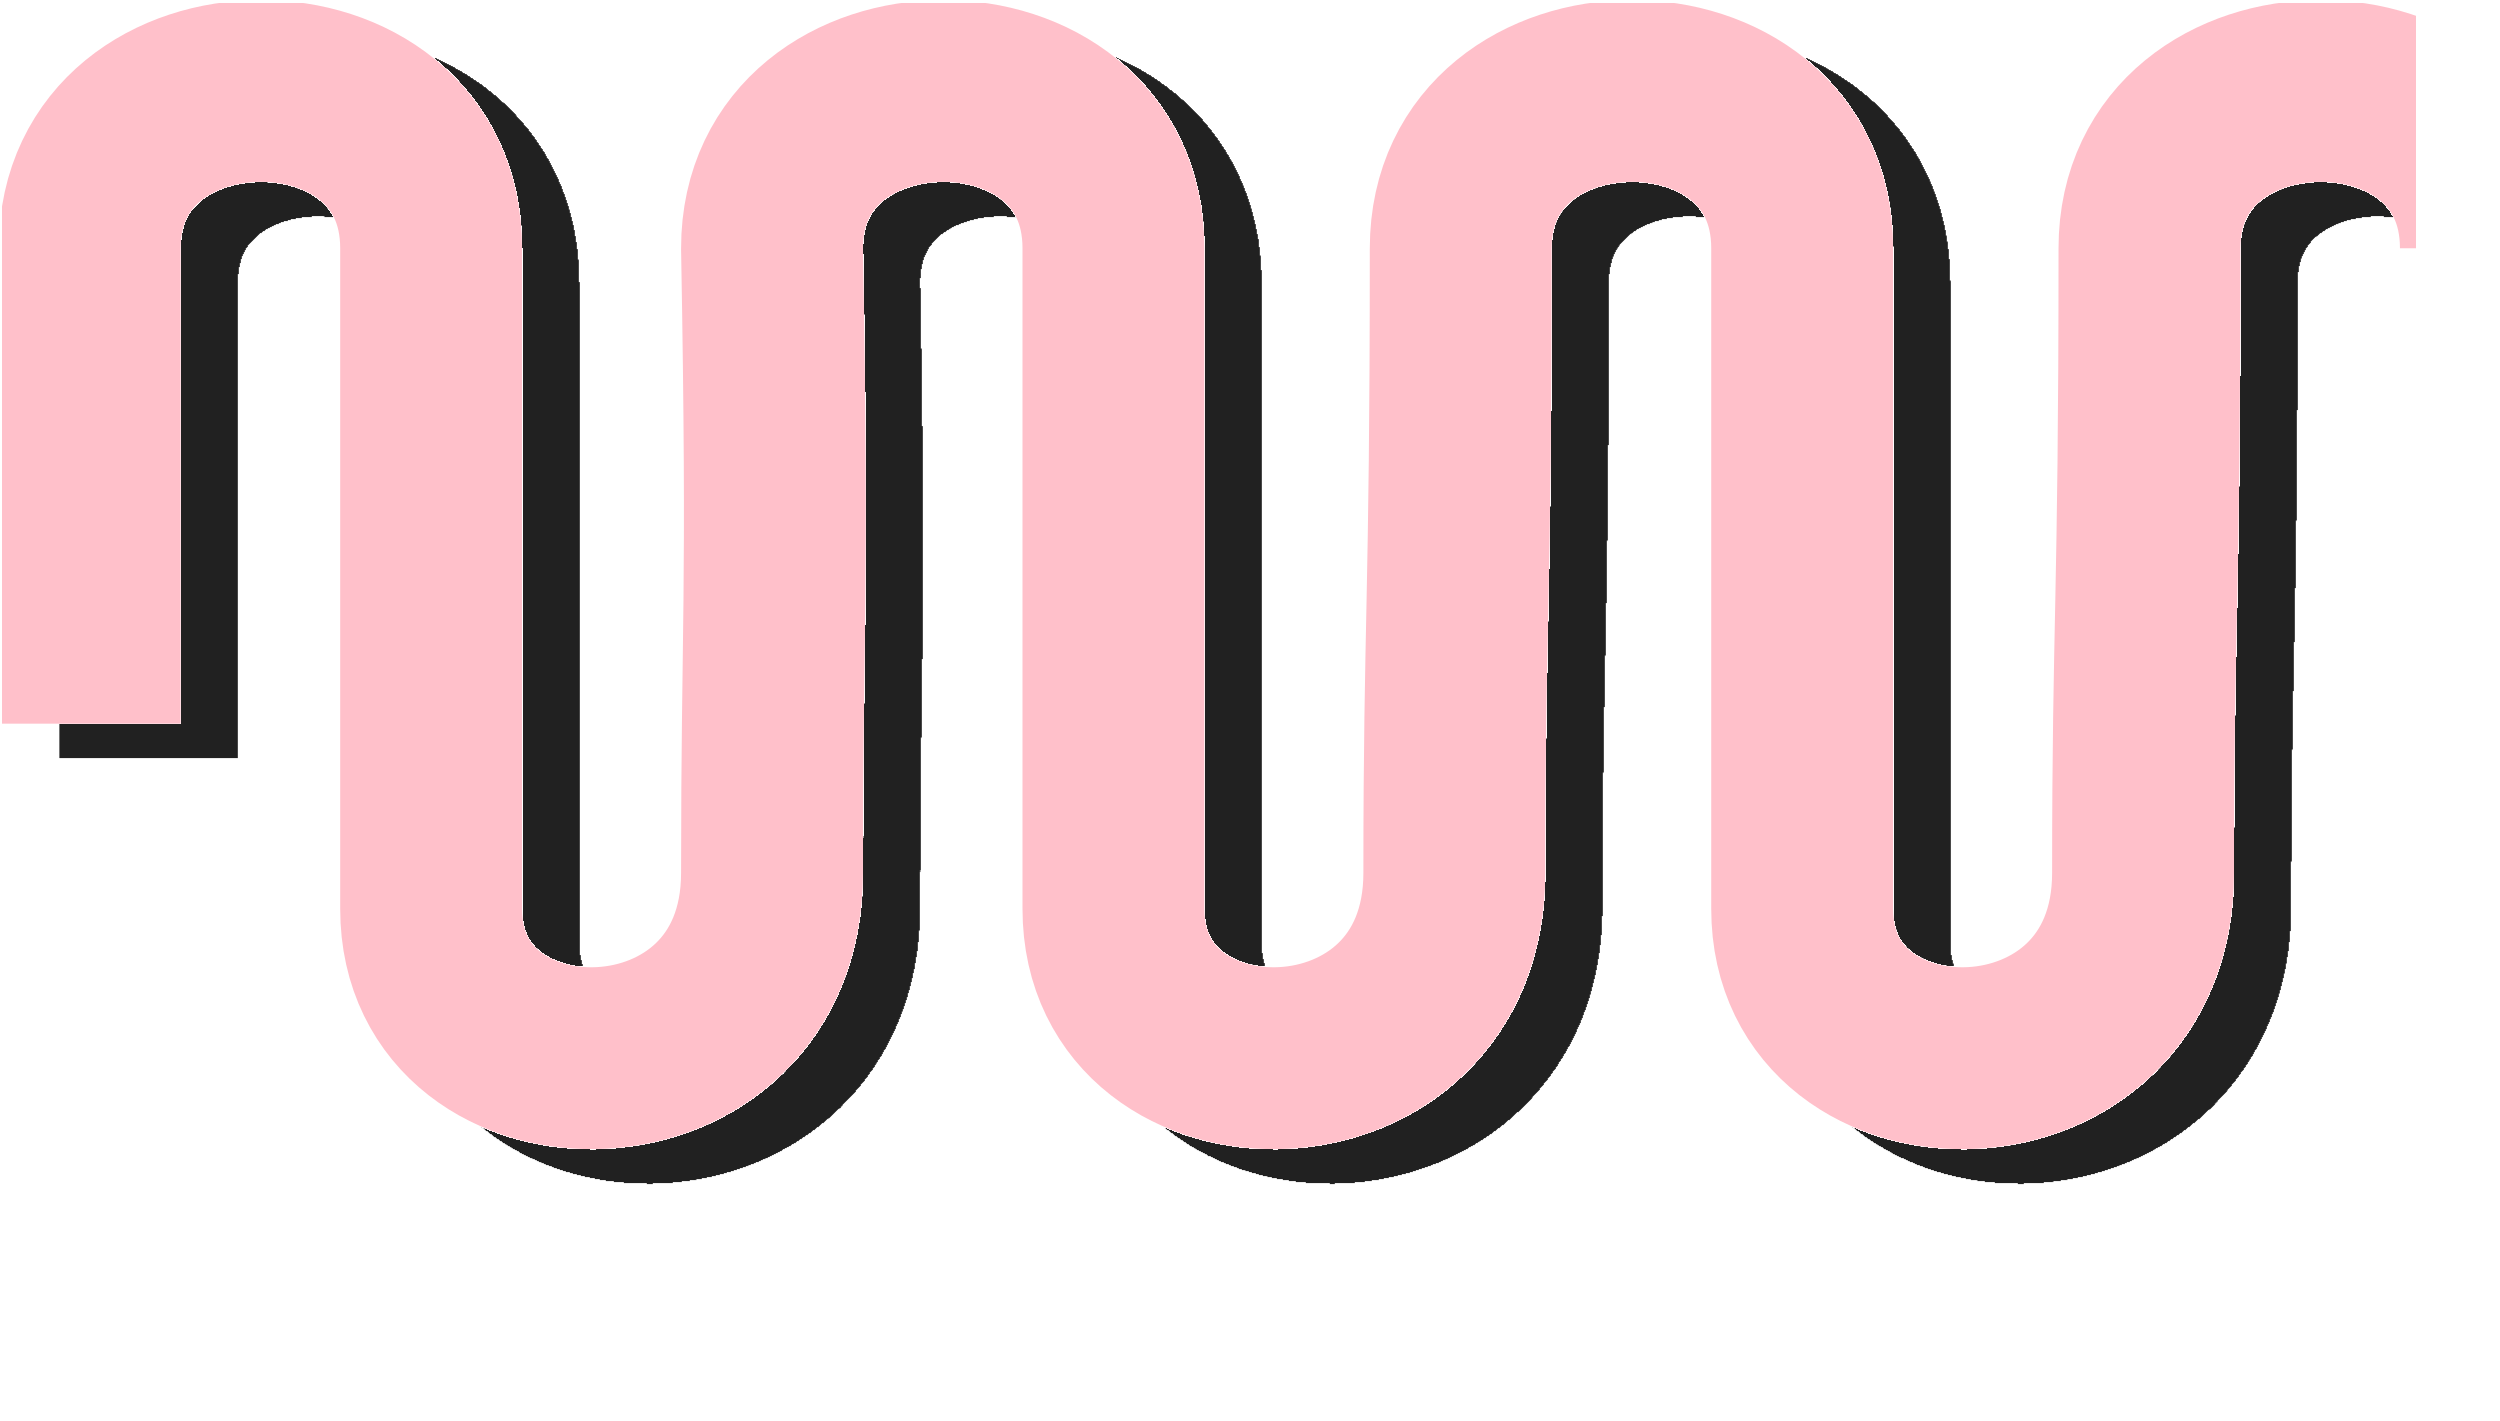
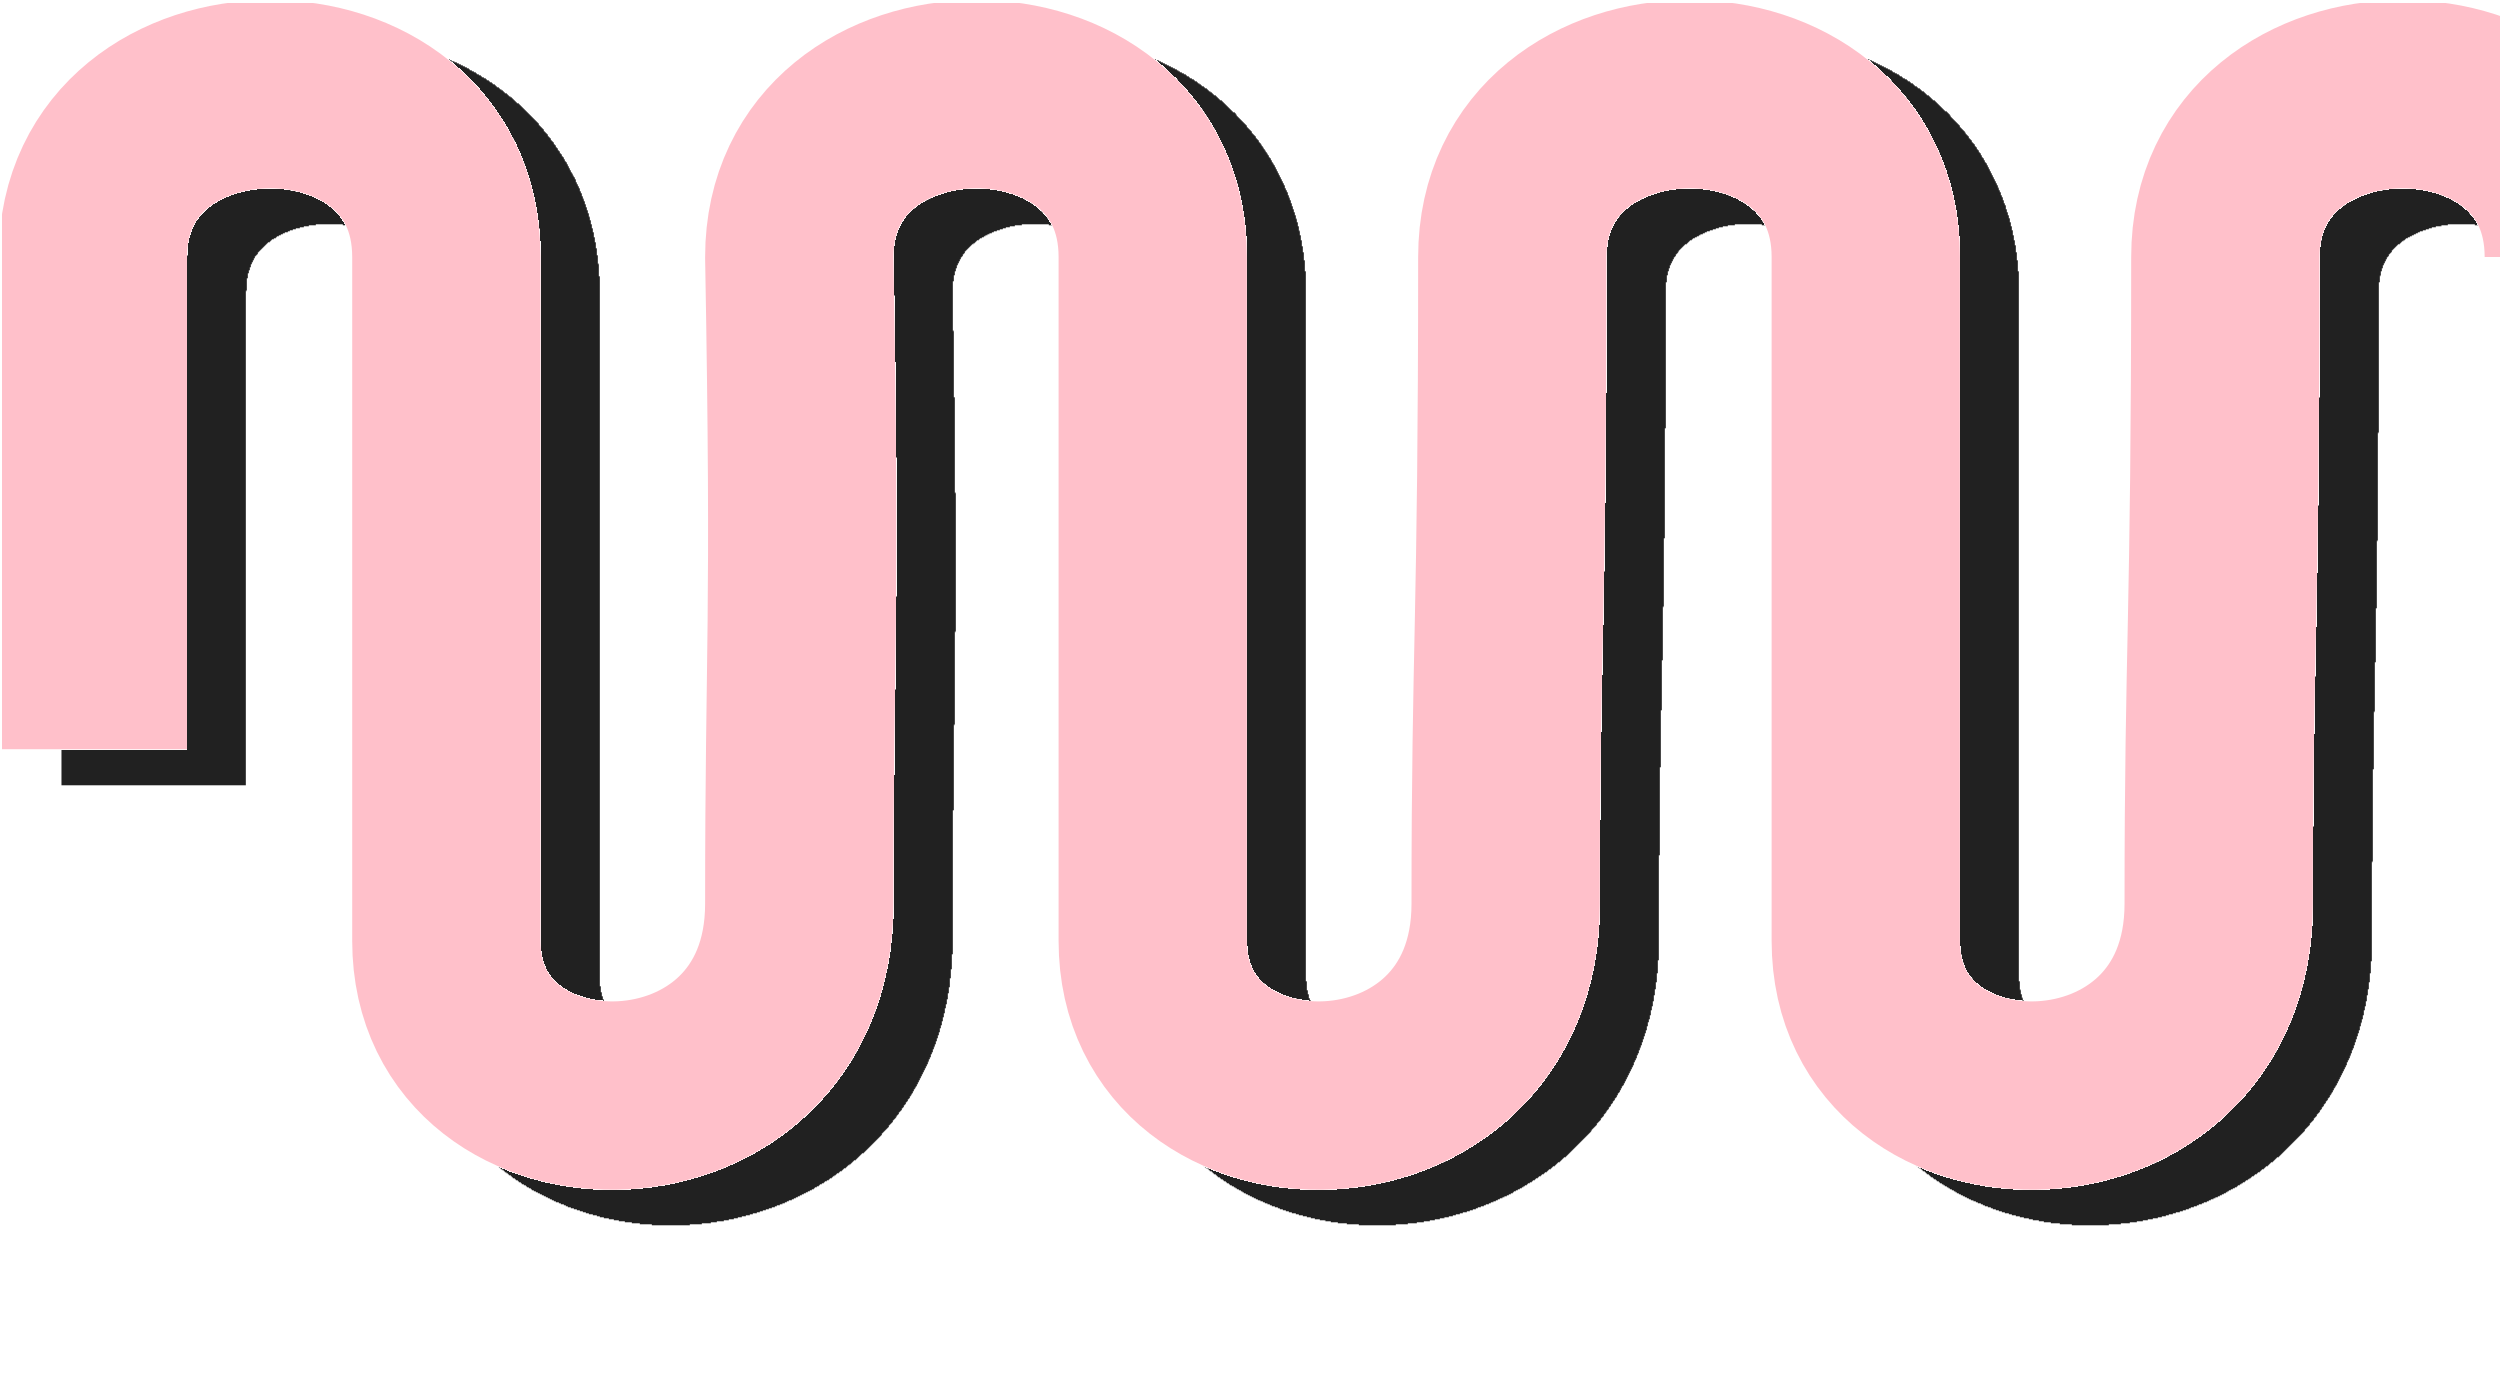
- <svg xmlns="http://www.w3.org/2000/svg" class="animated-svg" width="100%" height="auto" viewBox="0 0 440 250" fill="none">
+ <svg xmlns="http://www.w3.org/2000/svg" class="animated-svg" width="100%" height="auto" viewBox="0 0 425 234" fill="none">
  <g filter="url(#filter0_d_20_40)">
    <path class="animated-path" d="m15.784 127.362c0 0 0-46.949 0-83.672 0-36.722 60.09-37.118 60.09 0 0 37.118 0 79.84 0 116.269 0 36.034 59.996 36.03 59.996-6.325 0-44.418 1.13-46.949 0-109.944 0-36.722 60.09-37.118 60.09 0 0 37.118 0 79.84 0 116.269 0 36.034 59.996 36.03 59.996-6.325 0-44.418 1.13-46.949 1.13-109.944 0-36.722 60.09-37.118 60.09 0 0 37.118 0 79.84 0 116.269 0 36.034 59.996 36.03 59.996-6.325 0-44.418 1.13-46.949 1.13-109.944 0-36.722 60.09-37.118 60.09 0" stroke="#FFC0CA" stroke-width="32" fill="none" />
  </g>
  <defs>
-     <filter id="filter0_d_20_40" x="0.451" y="0.668" width="424.7" height="233.6" filterUnits="userSpaceOnUse" color-interpolation-filters="sRGB">
+     <filter id="filter0_d_20_40" x="0.451" y="0.668" width="425" height="234" filterUnits="userSpaceOnUse" color-interpolation-filters="sRGB">
      <feFlood flood-opacity="0" result="BackgroundImageFix" />
      <feColorMatrix in="SourceAlpha" type="matrix" values="0 0 0 0 0 0 0 0 0 0 0 0 0 0 0 0 0 0 127 0" result="hardAlpha" />
      <feOffset dx="10" dy="6" />
      <feComposite in2="hardAlpha" operator="out" />
      <feColorMatrix type="matrix" values="0 0 0 0 0.131 0 0 0 0 0.131 0 0 0 0 0.131 0 0 0 1 0" />
      <feBlend mode="normal" in2="BackgroundImageFix" result="effect1_dropShadow_20_40" />
      <feBlend mode="normal" in="SourceGraphic" in2="effect1_dropShadow_20_40" result="shape" />
    </filter>
  </defs>
</svg>
